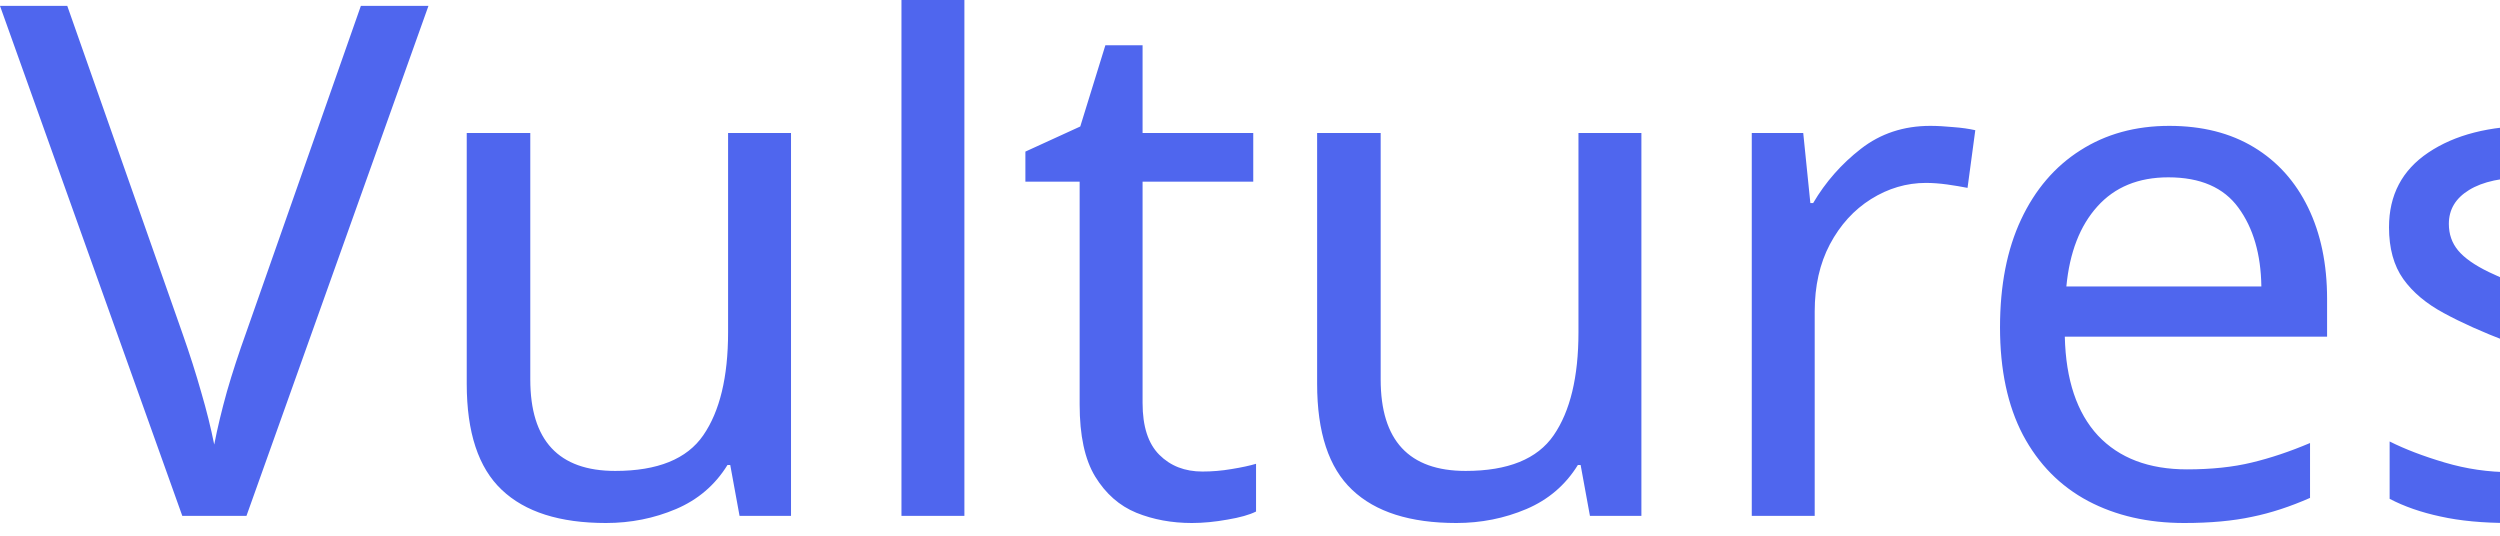
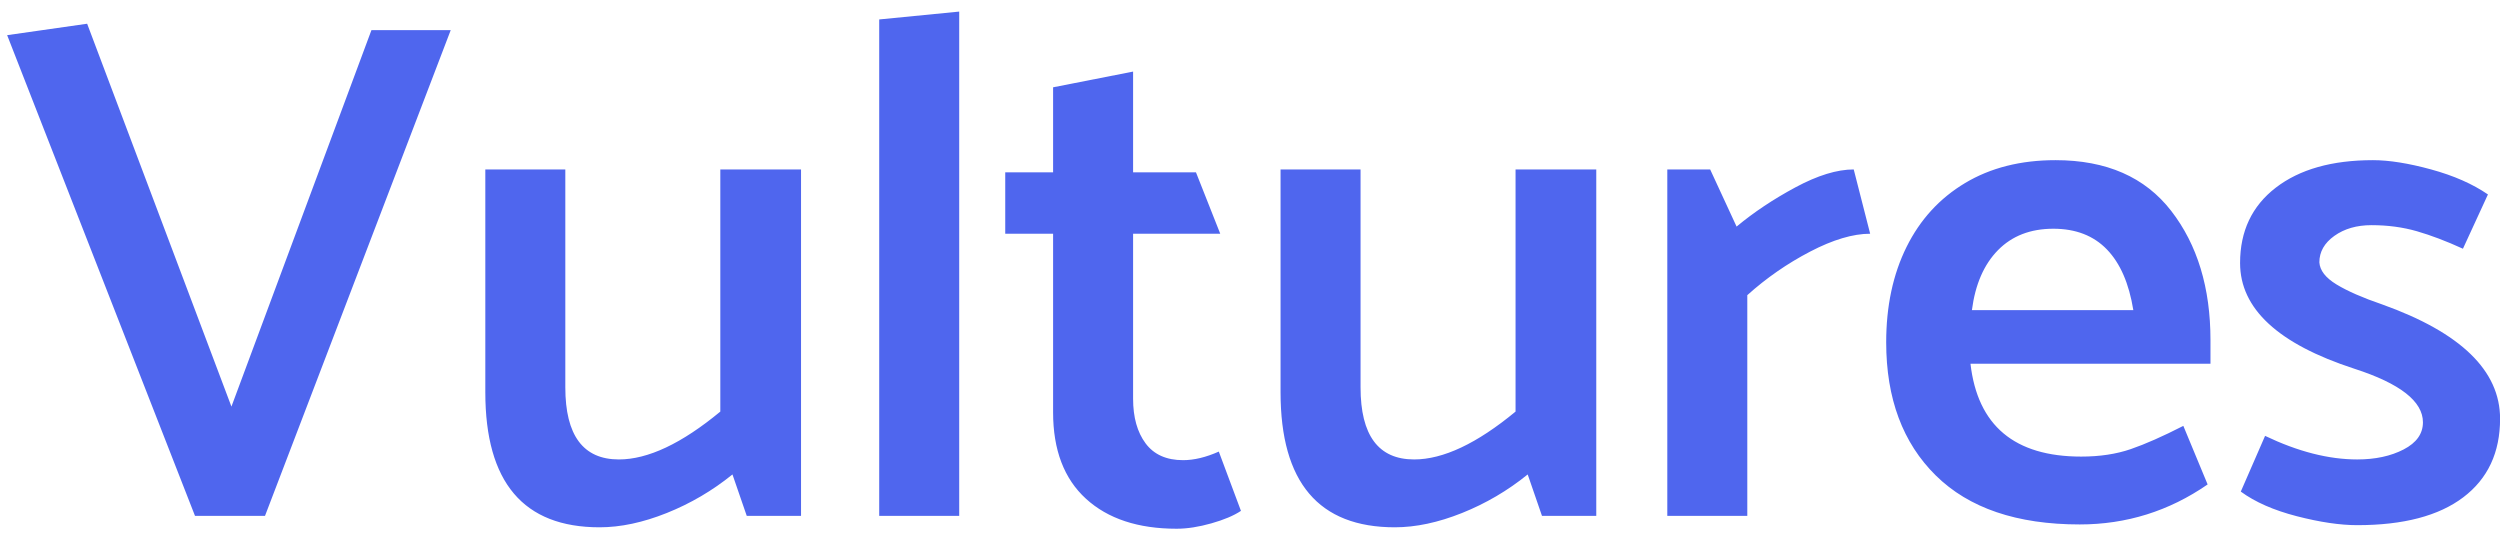
<svg xmlns="http://www.w3.org/2000/svg" width="126px" height="27px" viewBox="0 0 126 27" version="1.1">
  <defs />
-   <g id="Desktop-HD" stroke="none" stroke-width="1" fill="none" fill-rule="evenodd" transform="translate(-61, -60)" font-family="Catamaran-SemiBold, Catamaran" font-size="36" font-weight="500" letter-spacing="-0.56">
-     <text id="Vultures-logo" fill="#4F66EE">
-       <tspan x="61" y="86">Vultures</tspan>
-     </text>
+   <g id="Artboard" stroke="none" stroke-width="1" fill="none" fill-rule="evenodd" transform="translate(-82, -31)">
+     <path d="M86.392,32.196 L93.664,51.492 L100.72,32.52 L104.716,32.52 L95.356,57 L91.828,57 L82.36,32.772 L86.392,32.196 Z M118.304,51.744 L118.304,39.54 L122.372,39.54 L122.372,57 L119.636,57 L118.916,54.912 C117.908,55.728 116.804,56.376 115.604,56.856 C114.404,57.336 113.276,57.576 112.22,57.576 C108.38,57.576 106.46,55.308 106.46,50.772 L106.46,39.54 L110.492,39.54 L110.492,50.52 C110.492,52.944 111.392,54.156 113.192,54.156 C114.656,54.156 116.36,53.352 118.304,51.744 Z M130.344,57 L126.312,57 L126.312,31.98 L130.344,31.584 L130.344,57 Z M139.108,39.684 L142.276,39.684 L143.5,42.78 L139.108,42.78 L139.108,51.096 C139.108,52.032 139.318,52.782 139.738,53.346 C140.158,53.91 140.788,54.192 141.628,54.192 C142.18,54.192 142.78,54.048 143.428,53.76 L144.544,56.748 C144.184,56.988 143.686,57.198 143.05,57.378 C142.414,57.558 141.832,57.648 141.304,57.648 C139.36,57.648 137.836,57.144 136.732,56.136 C135.628,55.128 135.076,53.676 135.076,51.78 L135.076,42.78 L132.664,42.78 L132.664,39.684 L135.076,39.684 L135.076,35.4 L139.108,34.608 L139.108,39.684 Z M158.384,51.744 L158.384,39.54 L162.452,39.54 L162.452,57 L159.716,57 L158.996,54.912 C157.988,55.728 156.884,56.376 155.684,56.856 C154.484,57.336 153.356,57.576 152.3,57.576 C148.46,57.576 146.54,55.308 146.54,50.772 L146.54,39.54 L150.572,39.54 L150.572,50.52 C150.572,52.944 151.472,54.156 153.272,54.156 C154.736,54.156 156.44,53.352 158.384,51.744 Z M170.064,45.876 L170.064,57 L166.032,57 L166.032,39.54 L168.192,39.54 L169.524,42.42 C170.388,41.7 171.378,41.04 172.494,40.44 C173.61,39.84 174.588,39.54 175.428,39.54 L176.256,42.78 C175.392,42.78 174.384,43.08 173.232,43.68 C172.08,44.28 171.024,45.012 170.064,45.876 Z M193.408,48.144 L193.408,49.332 L181.312,49.332 C181.672,52.452 183.532,54.012 186.892,54.012 C187.828,54.012 188.662,53.886 189.394,53.634 C190.126,53.382 191.008,52.992 192.04,52.464 L193.264,55.416 C191.32,56.76 189.172,57.432 186.82,57.432 C183.652,57.432 181.234,56.61 179.566,54.966 C177.898,53.322 177.064,51.084 177.064,48.252 C177.064,46.428 177.406,44.826 178.09,43.446 C178.774,42.066 179.758,40.992 181.042,40.224 C182.326,39.456 183.844,39.072 185.596,39.072 C188.164,39.072 190.108,39.924 191.428,41.628 C192.748,43.332 193.408,45.504 193.408,48.144 Z M181.384,46.632 L189.52,46.632 C189.304,45.288 188.86,44.268 188.188,43.572 C187.516,42.876 186.616,42.528 185.488,42.528 C184.336,42.528 183.406,42.888 182.698,43.608 C181.99,44.328 181.552,45.336 181.384,46.632 Z M194.936,55.776 L196.16,52.968 C197.816,53.76 199.364,54.156 200.804,54.156 C201.716,54.156 202.496,53.988 203.144,53.652 C203.792,53.316 204.116,52.86 204.116,52.284 C204.116,51.228 202.964,50.328 200.66,49.584 C196.82,48.336 194.9,46.56 194.9,44.256 C194.9,42.648 195.5,41.382 196.7,40.458 C197.9,39.534 199.532,39.072 201.596,39.072 C202.412,39.072 203.39,39.228 204.53,39.54 C205.67,39.852 206.624,40.272 207.392,40.8 L206.132,43.536 C205.292,43.152 204.518,42.858 203.81,42.654 C203.102,42.45 202.34,42.348 201.524,42.348 C200.78,42.348 200.156,42.528 199.652,42.888 C199.148,43.248 198.896,43.692 198.896,44.22 C198.92,44.628 199.208,45 199.76,45.336 C200.312,45.672 201.08,46.008 202.064,46.344 C206.024,47.76 208.004,49.68 208.004,52.104 C208.004,53.808 207.386,55.128 206.15,56.064 C204.914,57 203.132,57.468 200.804,57.468 C199.94,57.468 198.926,57.318 197.762,57.018 C196.598,56.718 195.656,56.304 194.936,55.776 Z" id="Vultures-logo" fill="#4F66EE" />
  </g>
</svg>
